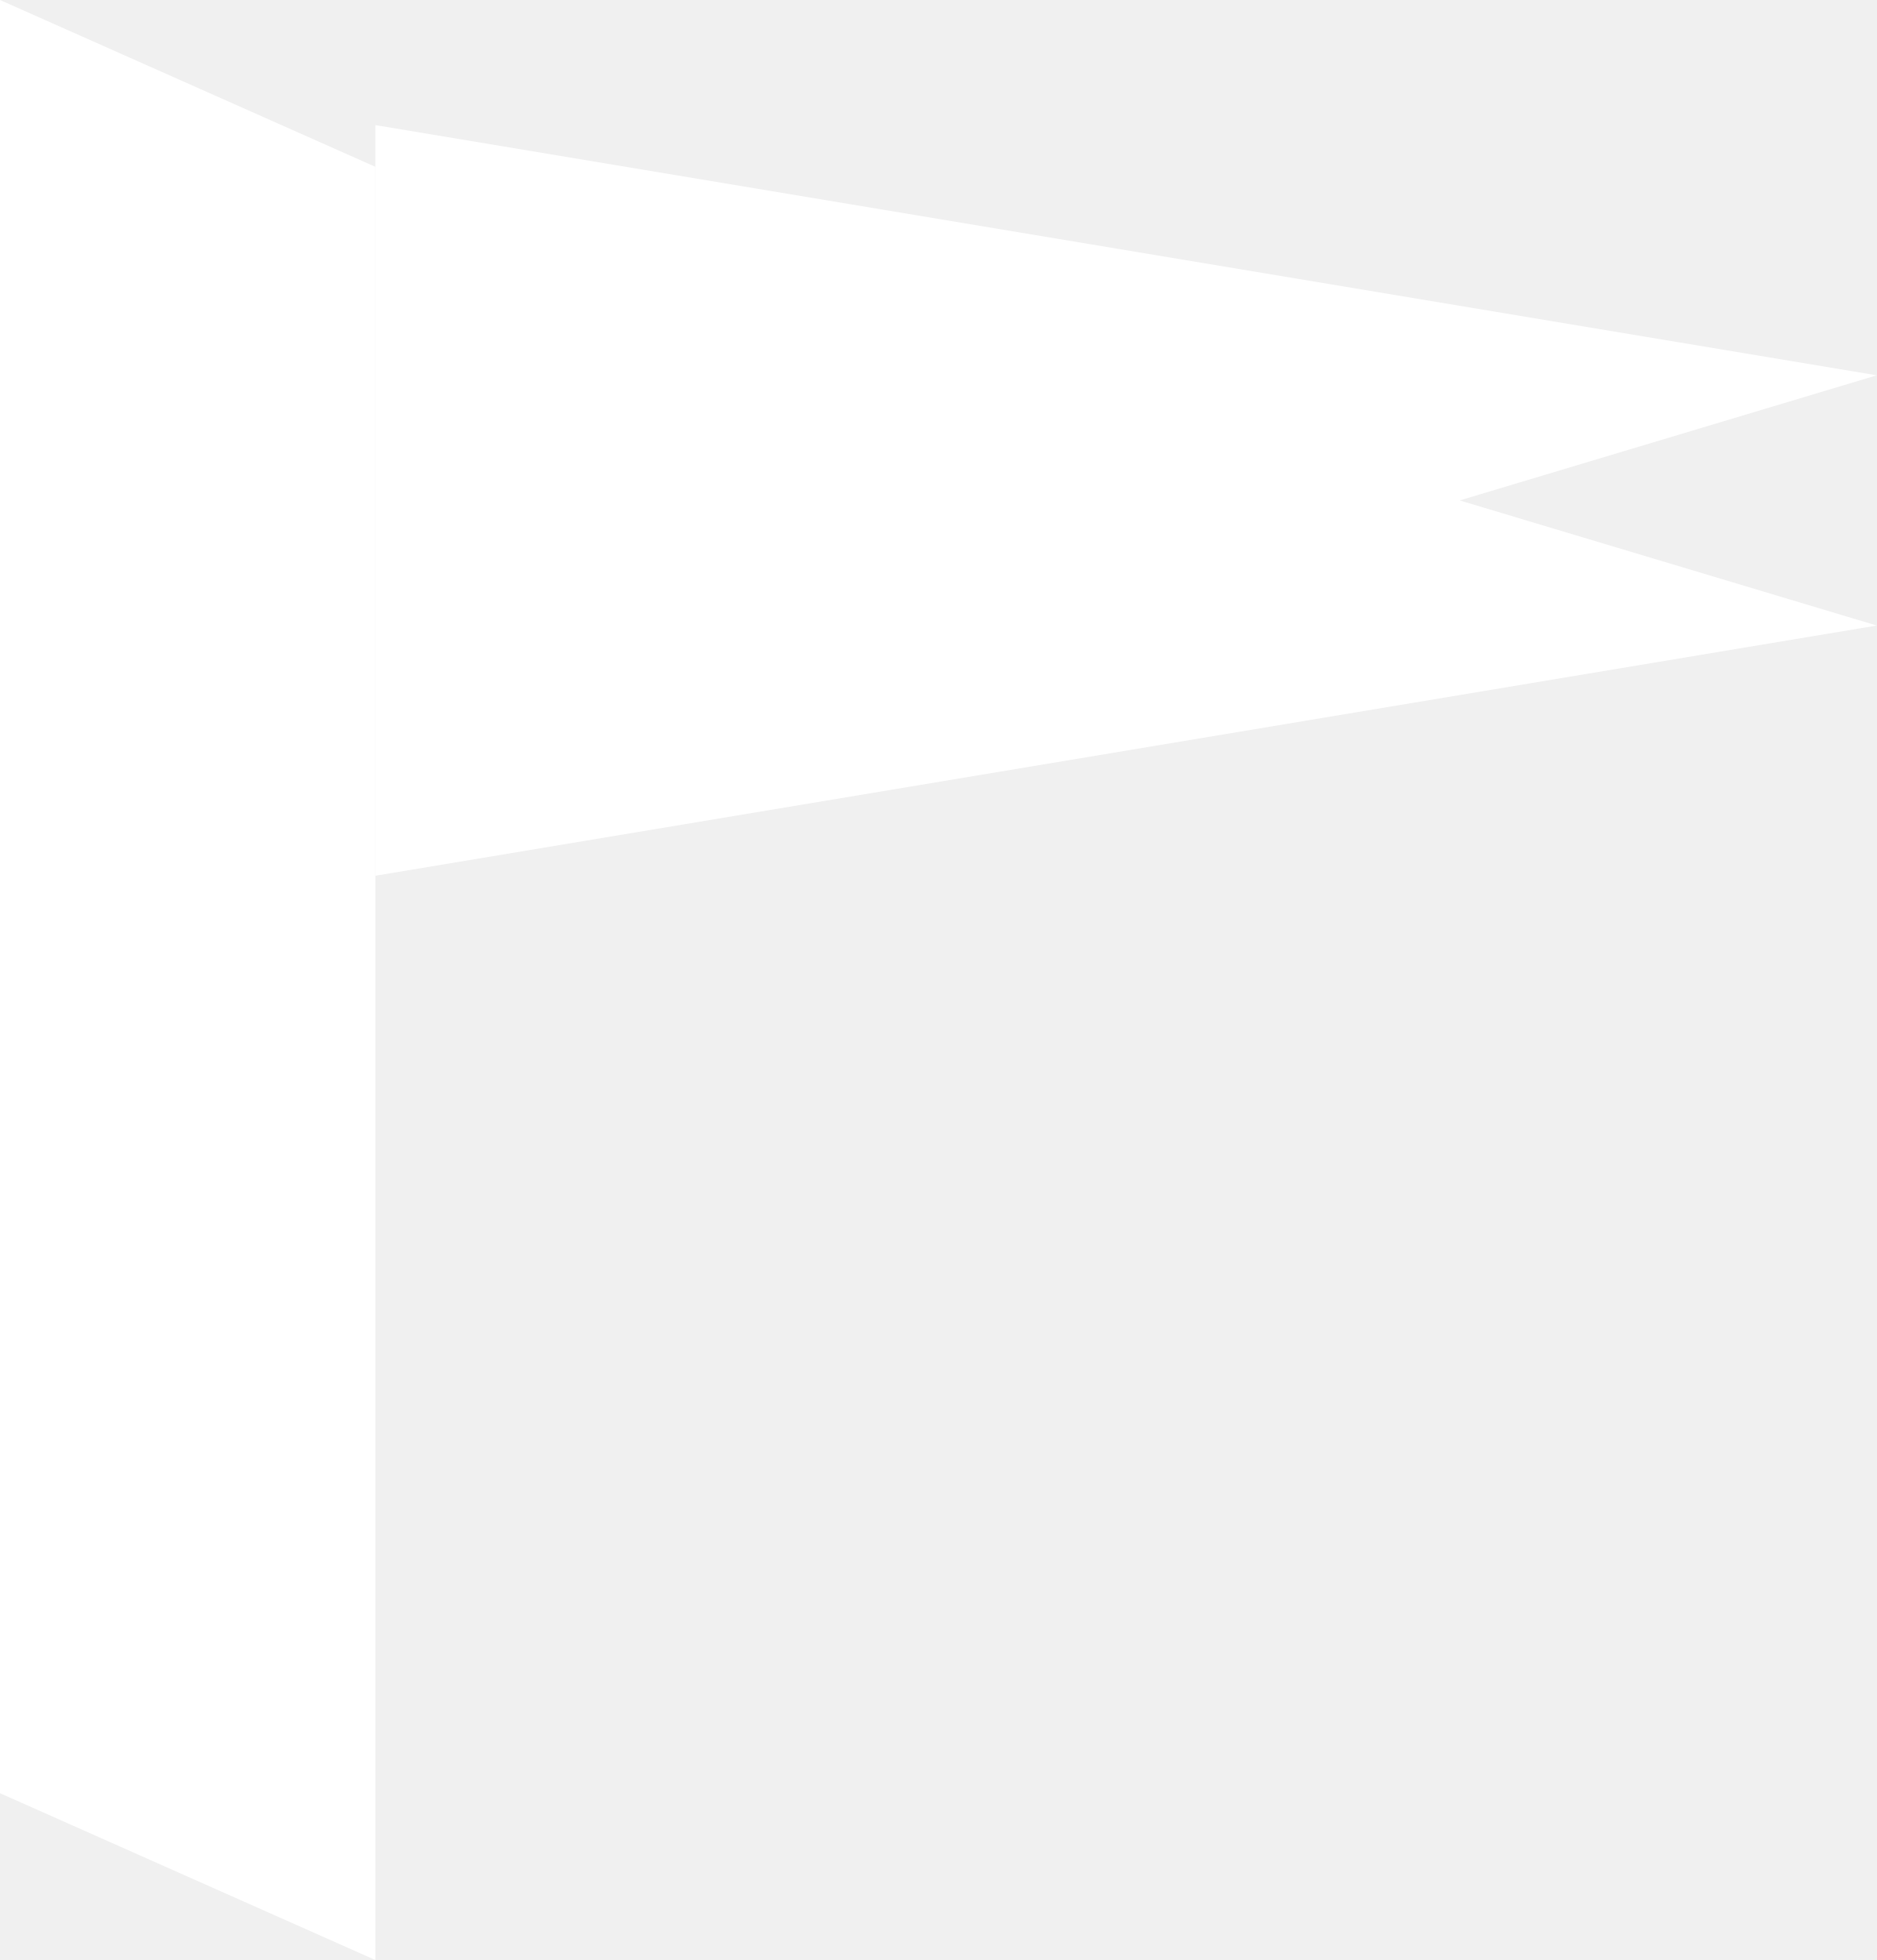
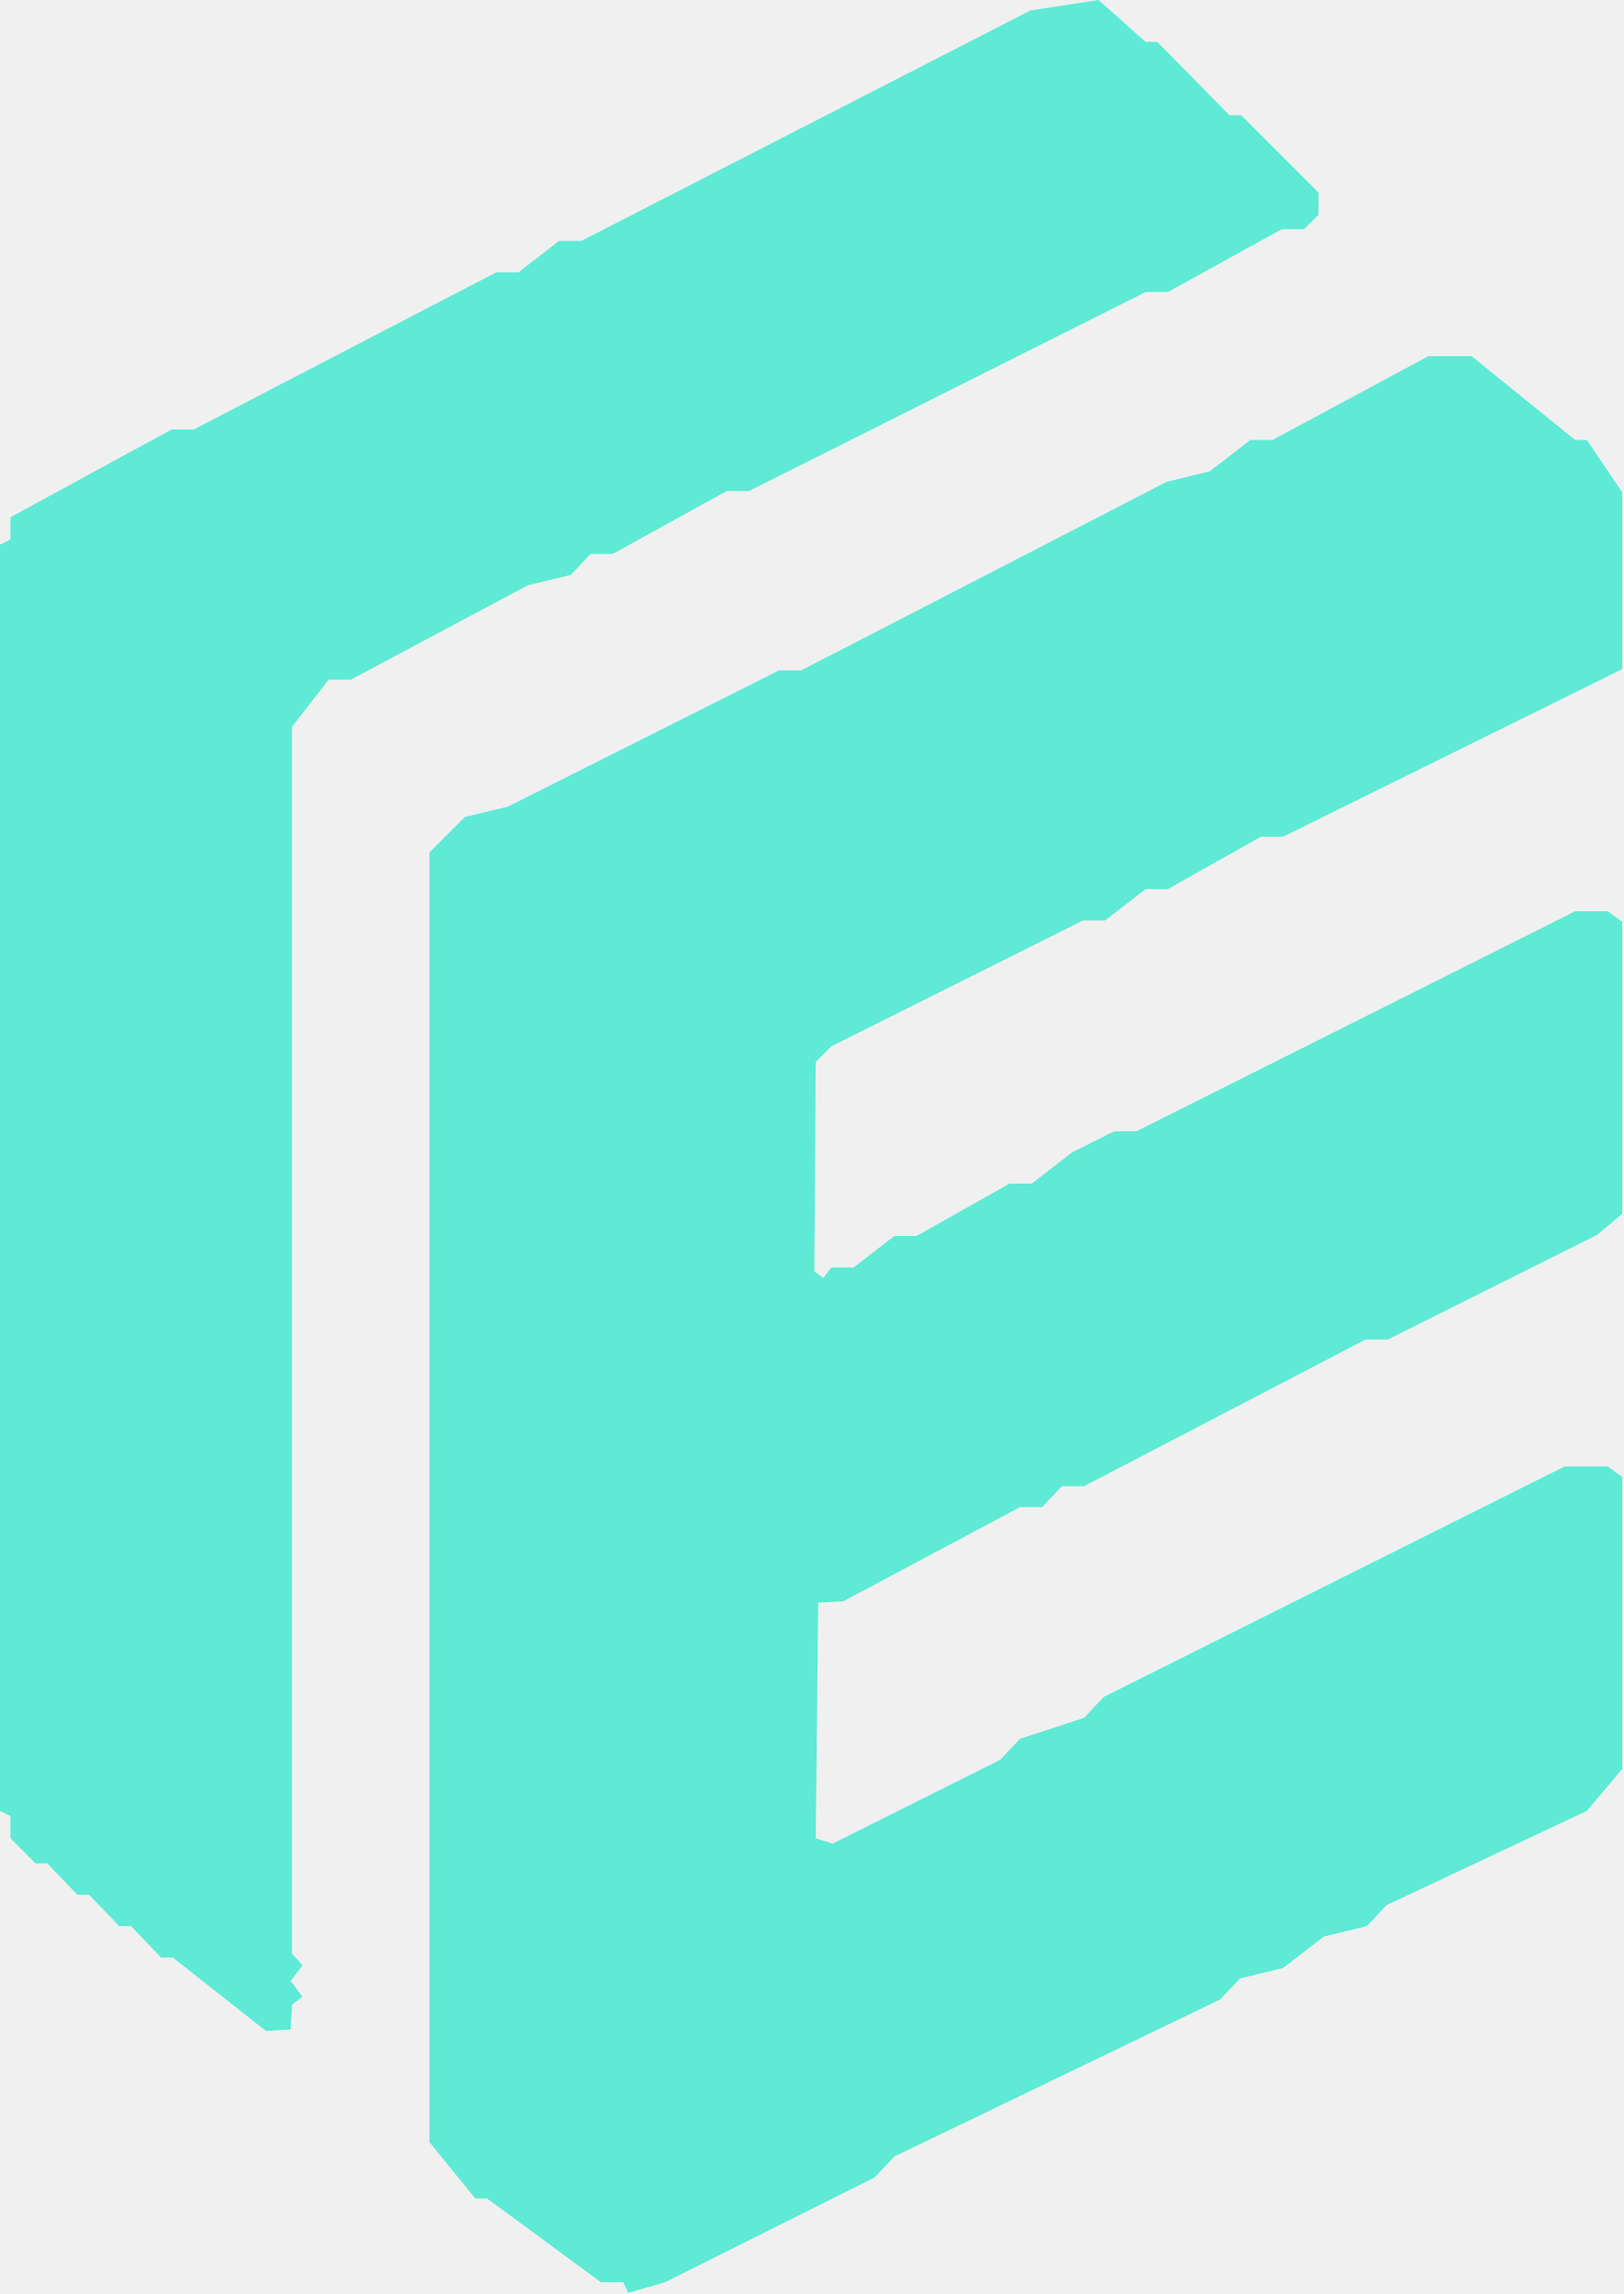
- <svg xmlns="http://www.w3.org/2000/svg" viewBox="0 0 90 94" width="90" height="94" role="img" aria-label="EmploStart mark">
-   <g fill="#FFFFFF">
-     <path d="M0 0 L18 8 L18 94 L0 86 Z" />
-     <path d="M18 6 L90 18 L70 24 L90 30 L18 42 Z" />
+ <svg xmlns="http://www.w3.org/2000/svg" viewBox="0 0 155.00 219.00" width="155.00" height="219.00" role="img" aria-label="EmploStart mark">
+   <g fill="#5EEAD4">
+     <path d="M140.50 34.00L136.38 34.00L121.50 42.00L119.38 42.00L115.50 45.00L111.38 46.00L76.50 64.00L74.38 64.00L48.50 77.00L44.38 78.00L41.00 81.38L41.00 204.50L45.38 209.88L46.50 209.88L57.38 217.88L59.50 217.88L60.00 218.88L63.50 217.88L83.50 207.88L85.38 205.88L116.50 190.88L118.38 188.88L122.50 187.88L126.38 184.88L130.50 183.88L132.38 181.88L151.50 172.88L154.88 168.88L154.88 141.00L153.50 140.00L149.38 140.00L105.38 162.00L103.50 164.00L97.38 166.00L95.50 168.00L79.50 176.00L77.88 175.50L78.12 153.00L80.50 152.88L97.38 143.88L99.50 143.88L101.38 141.88L103.50 141.88L130.38 127.88L132.50 127.88L152.50 117.88L154.88 115.88L154.88 88.00L153.50 87.00L150.38 87.00L108.50 108.00L106.38 108.00L102.38 110.00L98.50 113.00L96.38 113.00L87.50 118.00L85.38 118.00L81.50 121.00L79.38 121.00L78.62 122.00L77.75 121.38L77.88 101.38L79.38 99.88L103.38 87.88L105.50 87.88L109.38 84.88L111.50 84.88L120.38 79.88L122.50 79.88L154.88 63.88L154.88 47.00L151.50 42.00L150.38 42.00 Z" />
+     <path d="M104.88 0.00L98.38 1.00L55.50 23.00L53.38 23.00L49.50 26.00L47.38 26.00L18.50 41.00L16.38 41.00L1.00 49.38L1.00 51.50L0.00 52.00L0.00 172.88L1.00 173.38L1.00 175.50L3.38 177.88L4.50 177.88L7.38 180.88L8.50 180.88L11.38 183.88L12.50 183.88L15.38 186.88L16.50 186.88L25.38 193.88L27.75 193.75L27.88 191.38L28.88 190.62L27.75 189.12L28.88 187.62L27.88 186.50L27.88 69.38L31.38 64.88L33.50 64.88L50.38 55.88L54.50 54.88L56.38 52.88L58.50 52.88L69.38 46.88L71.50 46.88L109.38 27.88L111.50 27.88L122.38 21.88L124.50 21.88L125.88 20.50L125.88 18.38L118.50 11.00L117.38 11.00L110.50 4.00L109.38 4.00 Z" />
  </g>
</svg>
